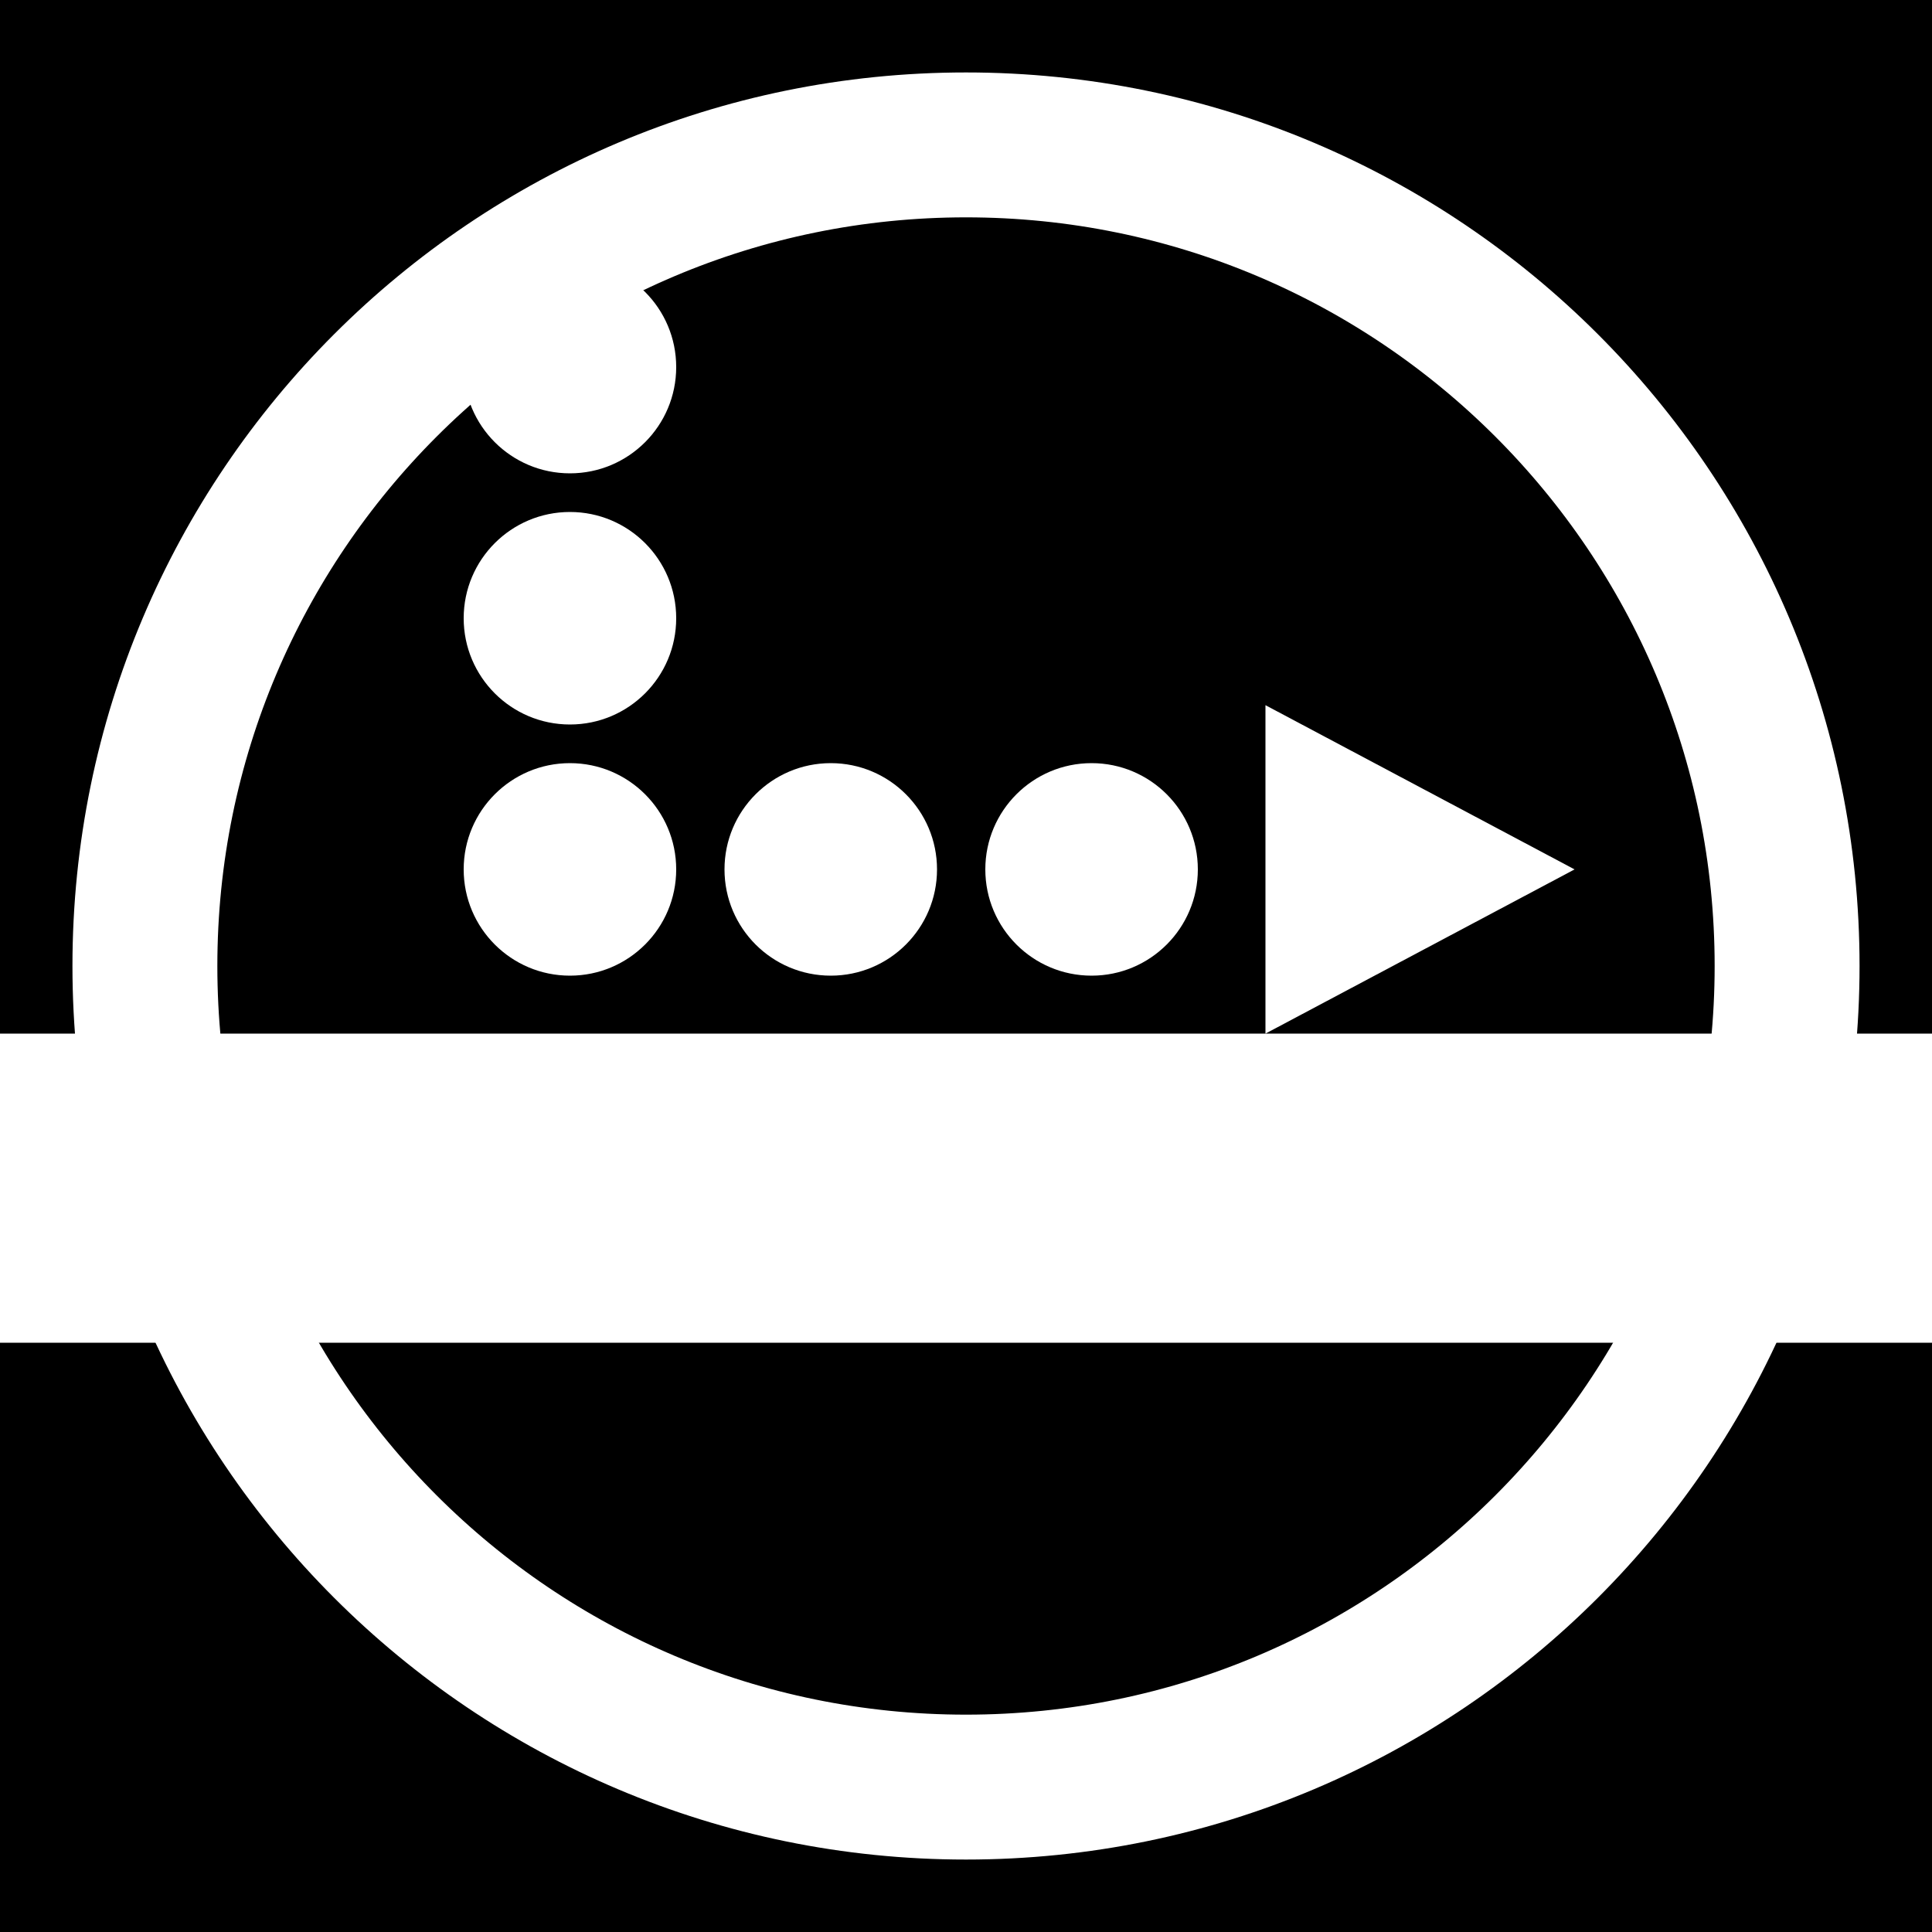
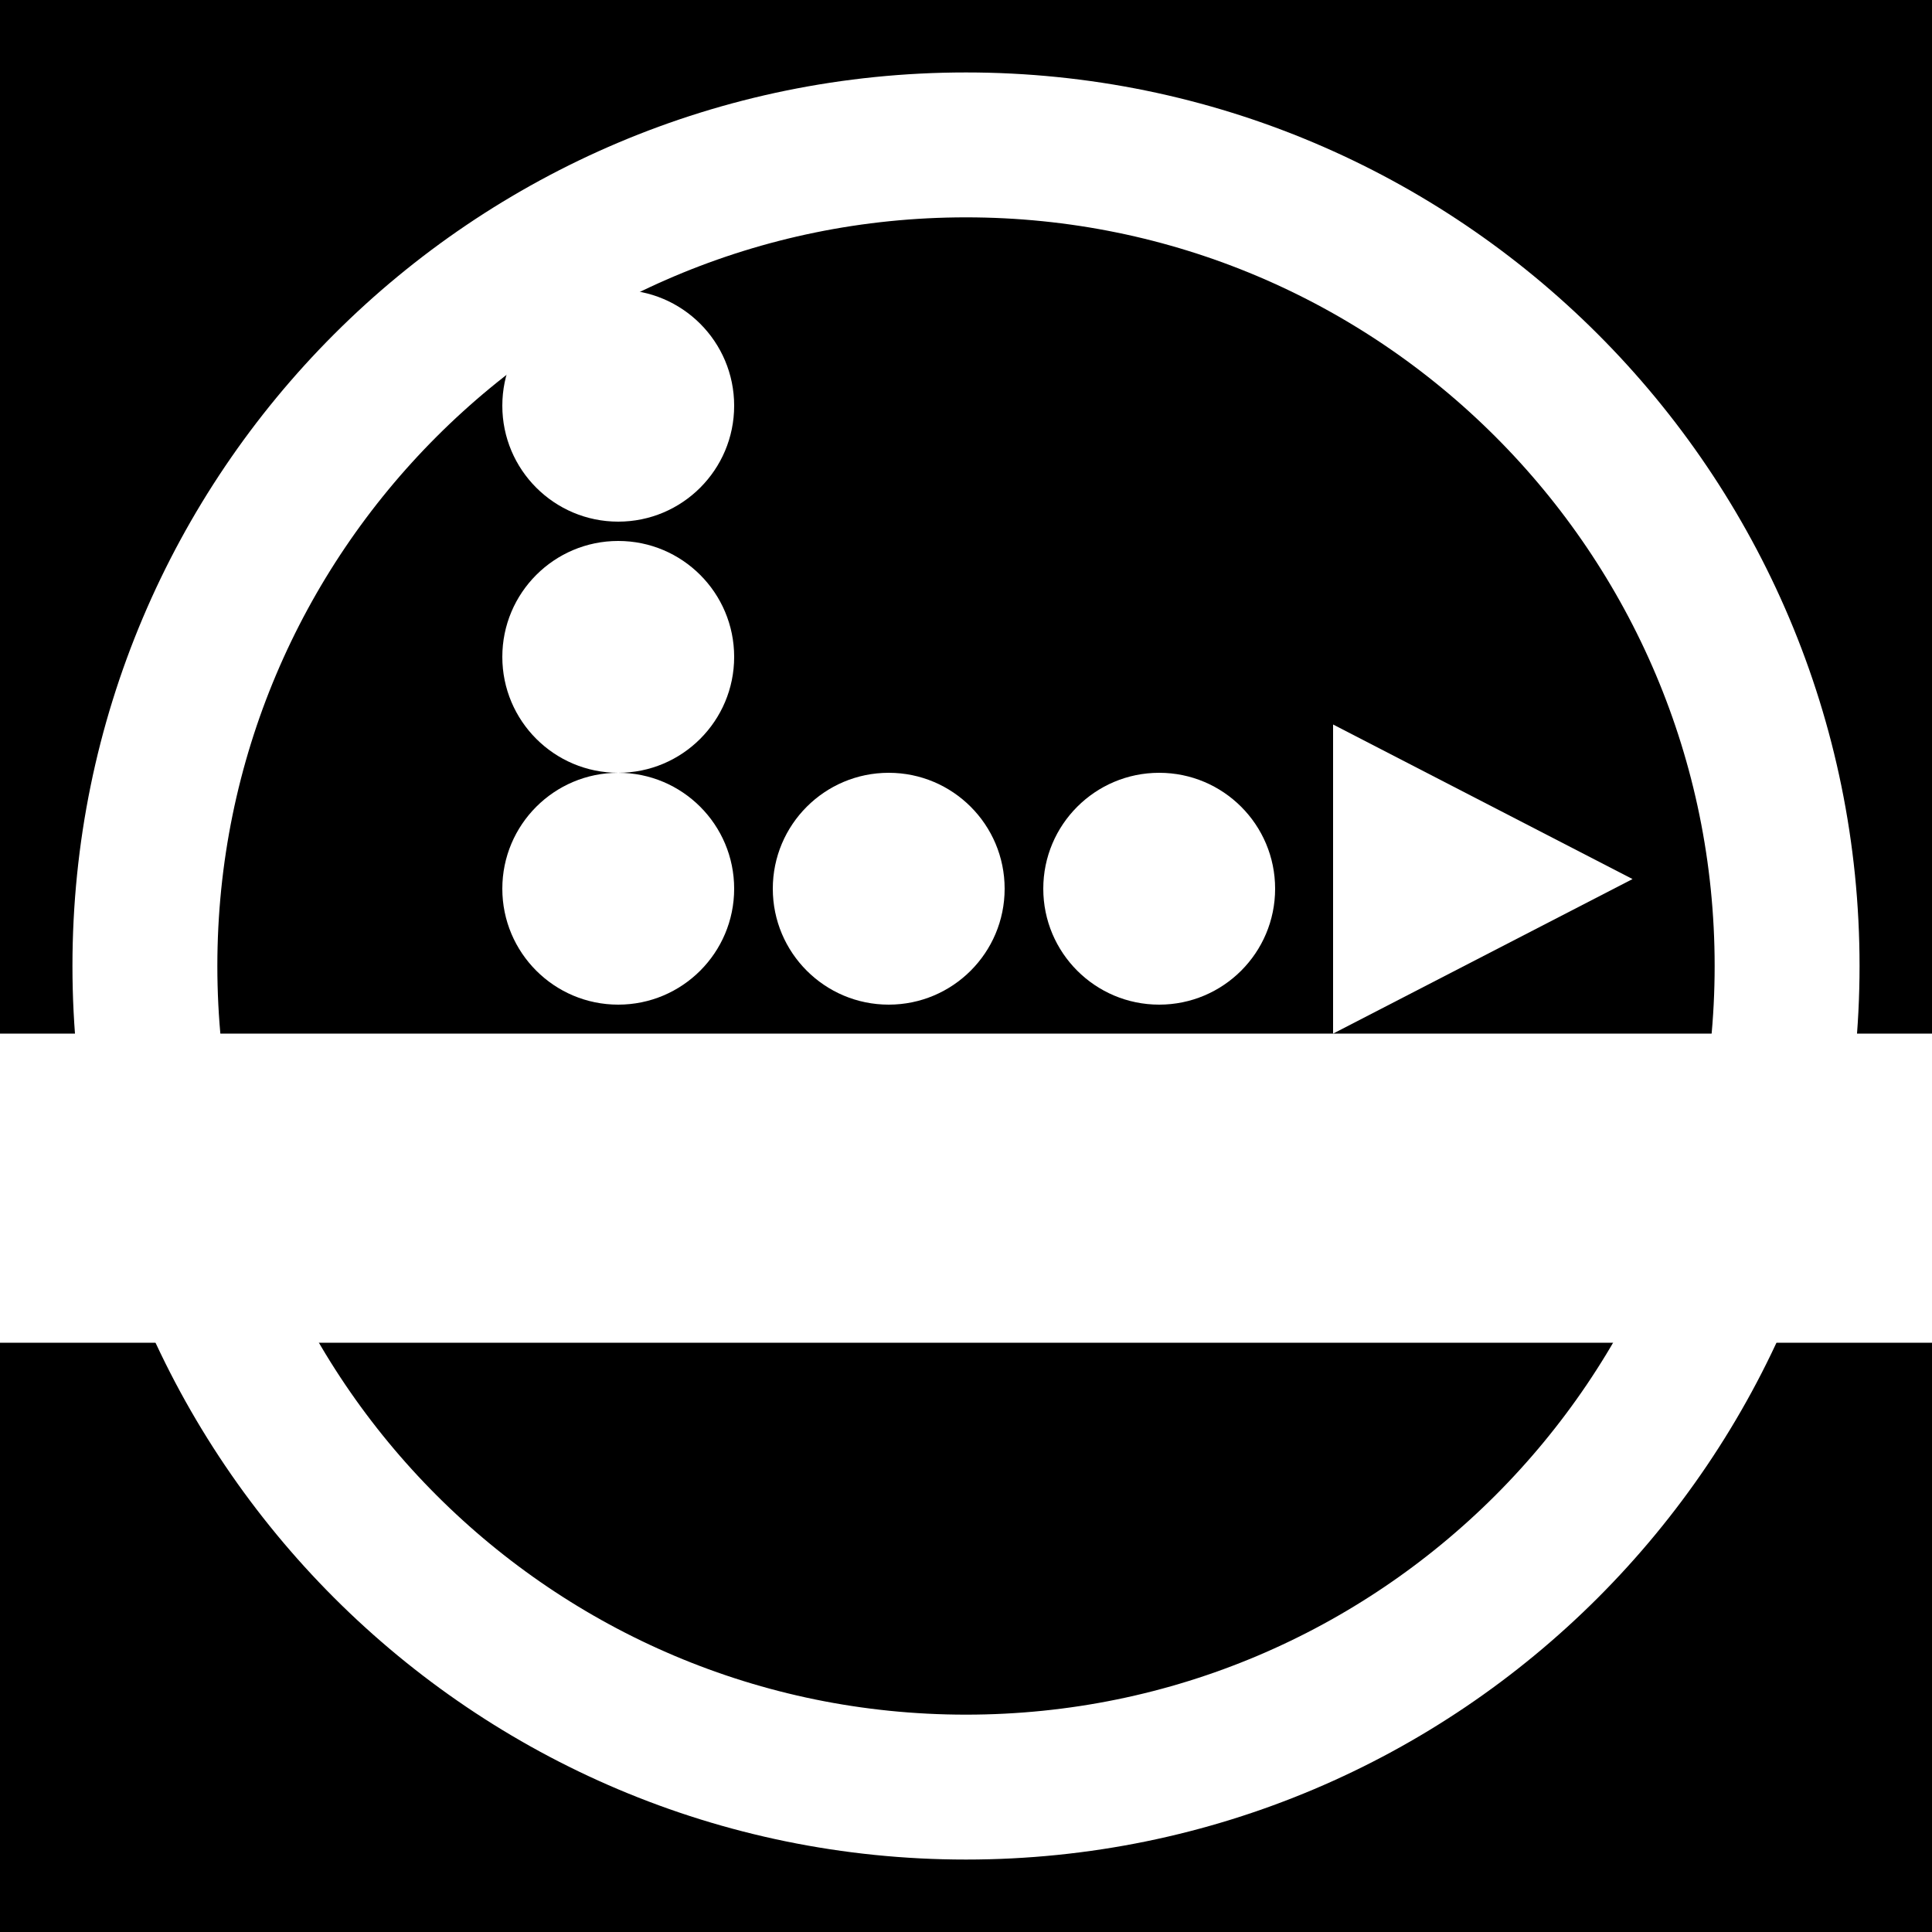
<svg xmlns="http://www.w3.org/2000/svg" viewBox="0 0 400 400" role="img" aria-label="The Corner">
  <rect width="400" height="400" fill="#000" />
  <circle cx="200" cy="200" r="170" fill="none" stroke="#fff" stroke-width="30" />
  <g fill="#fff">
-     <circle cx="118" cy="76" r="22" />
-     <circle cx="118" cy="128" r="22" />
-     <circle cx="118" cy="180" r="22" />
-     <circle cx="172" cy="180" r="22" />
-     <circle cx="226" cy="180" r="22" />
-     <polygon points="262,146 262,214 326,180" />
+     <circle cx="128" cy="84" r="24" />
+     <circle cx="128" cy="136" r="24" />
+     <circle cx="128" cy="184" r="24" />
+     <circle cx="184" cy="184" r="24" />
+     <circle cx="240" cy="184" r="24" />
+     <polygon points="276,150 276,214 338,182" />
  </g>
  <rect x="0" y="214" width="400" height="64" fill="#fff" />
</svg>
